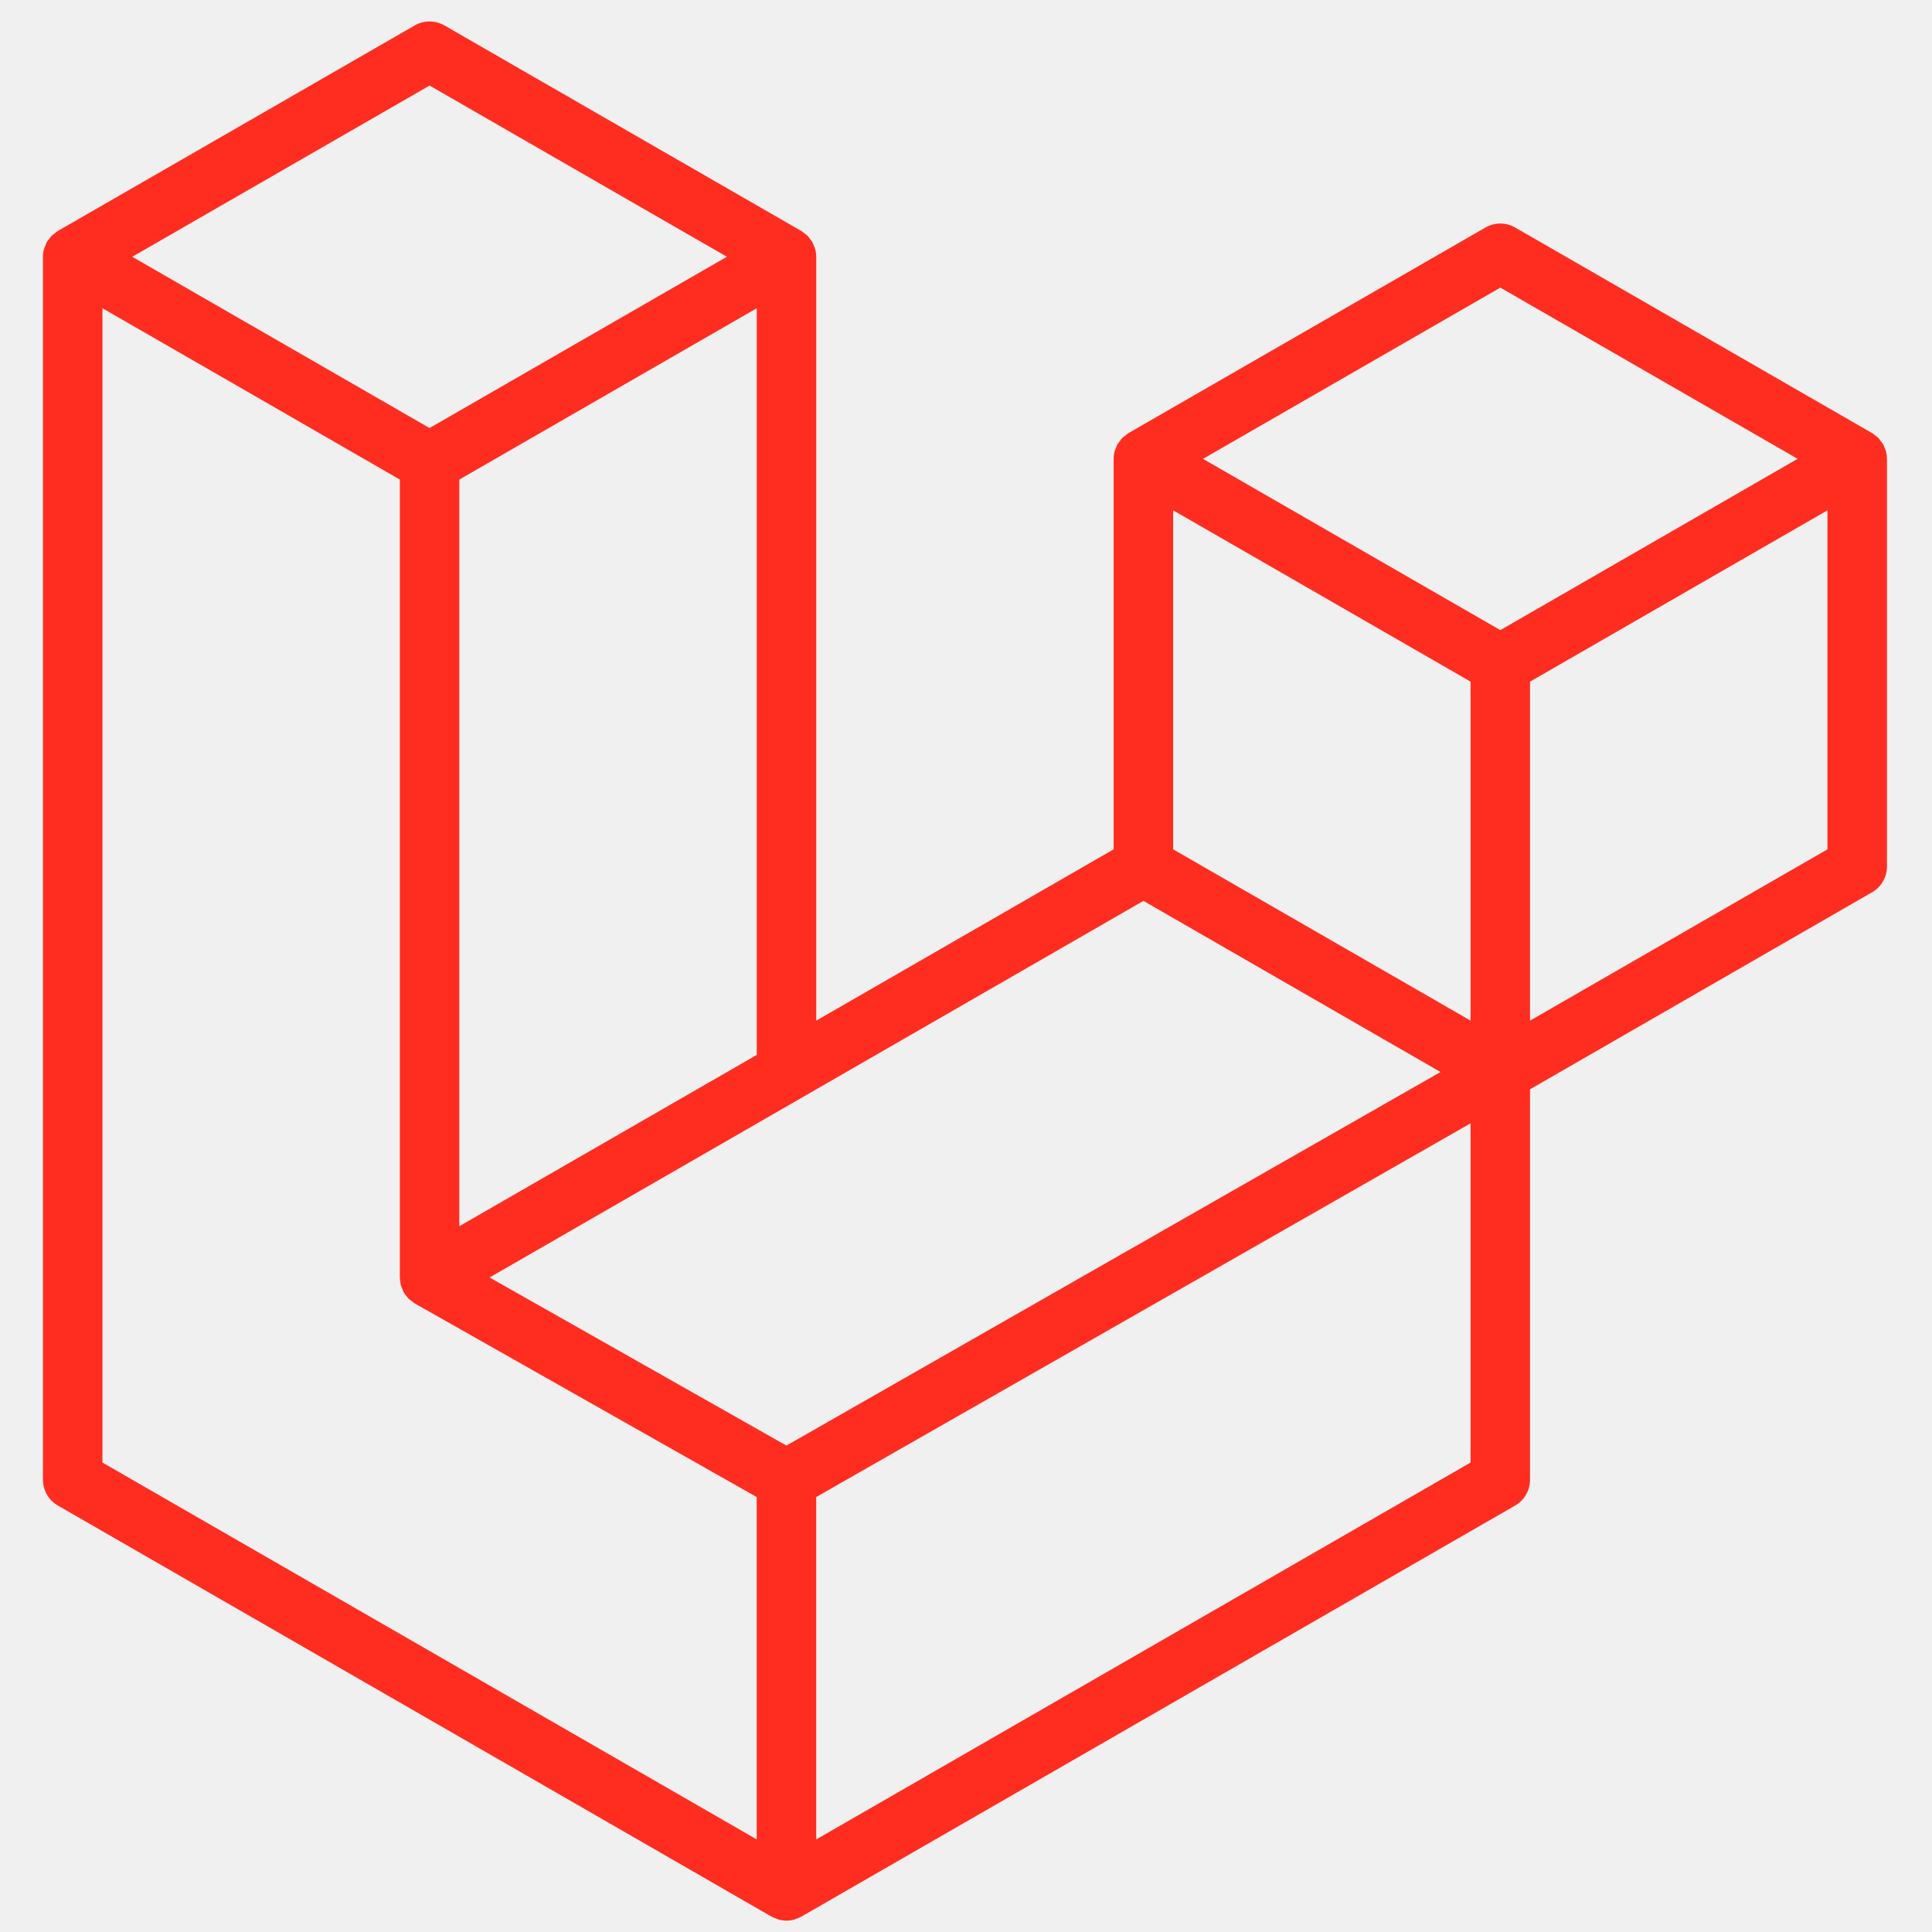
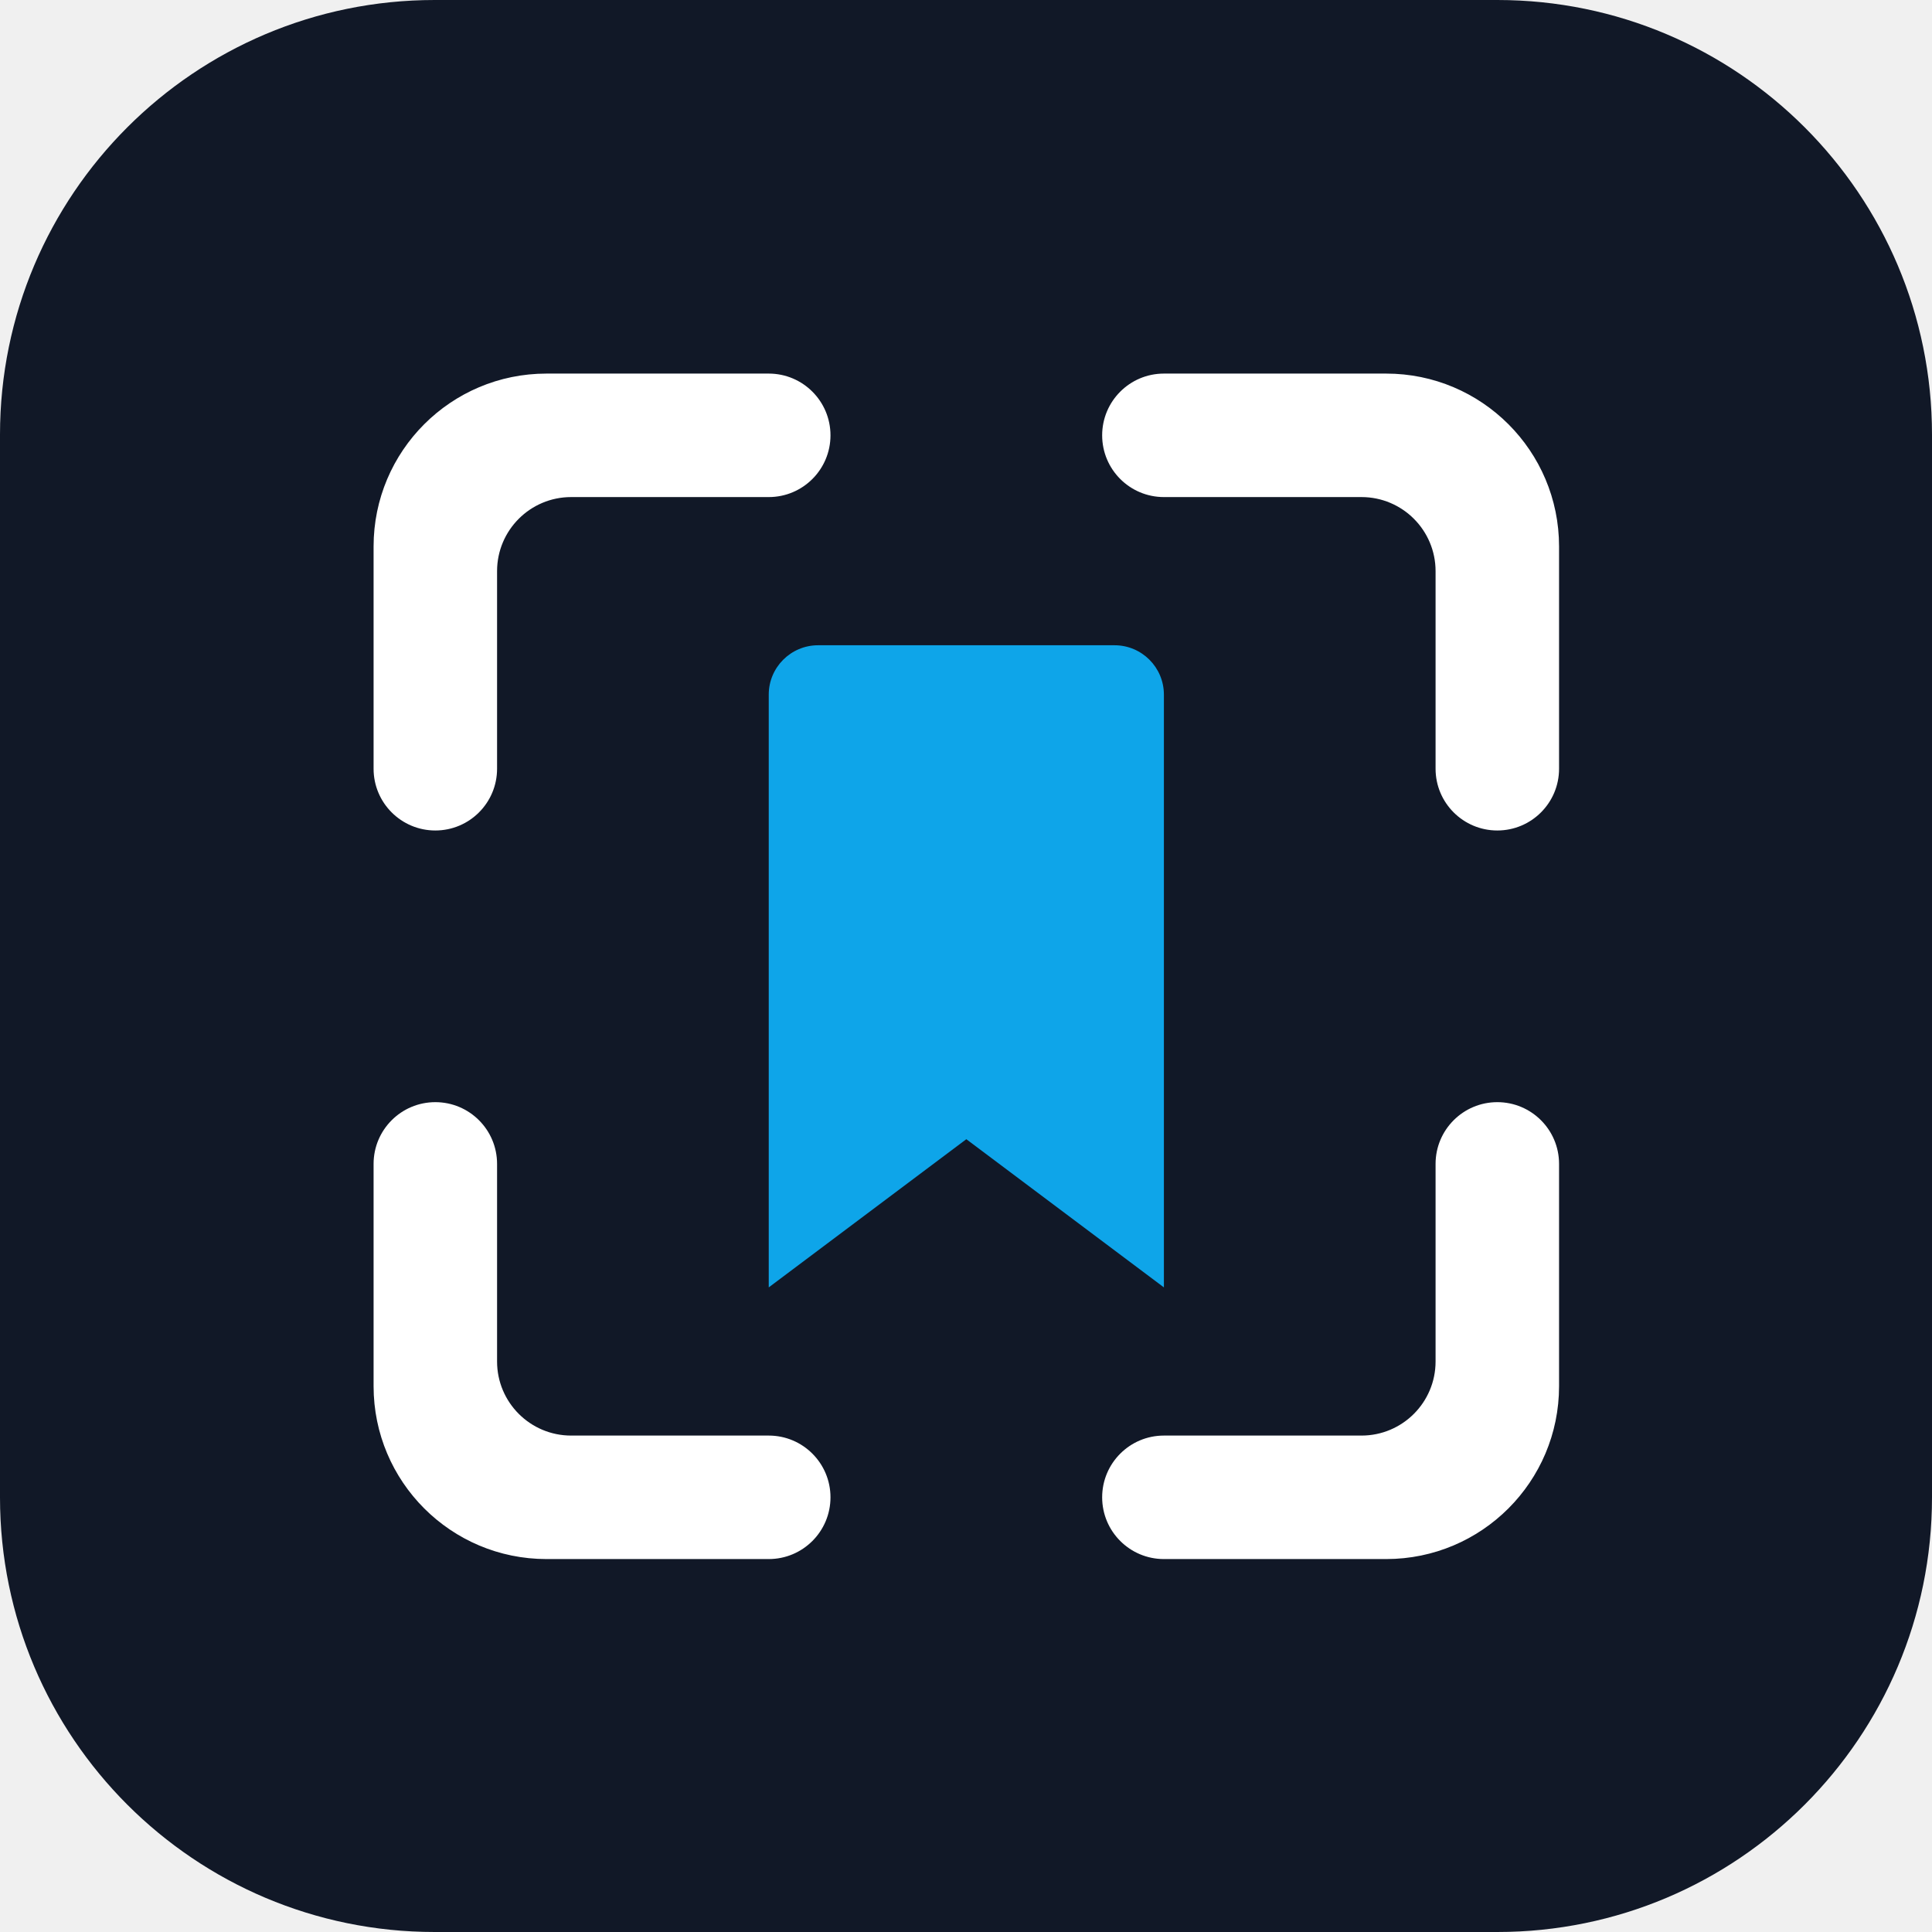
- <svg xmlns="http://www.w3.org/2000/svg" width="166" height="166" viewBox="0 0 166 166" fill="none">
-   <path fill-rule="evenodd" clip-rule="evenodd" d="M162.041 38.759C162.099 38.977 162.129 39.201 162.13 39.426V74.452C162.13 74.902 162.011 75.344 161.786 75.733C161.561 76.122 161.237 76.444 160.847 76.668L131.462 93.594V127.141C131.462 128.054 130.977 128.897 130.186 129.357L68.847 164.683C68.707 164.763 68.554 164.814 68.401 164.868C68.343 164.887 68.289 164.922 68.228 164.938C67.8 165.051 67.349 165.051 66.92 164.938C66.85 164.919 66.786 164.881 66.719 164.855C66.579 164.804 66.432 164.76 66.298 164.683L4.972 129.357C4.583 129.133 4.259 128.81 4.034 128.421C3.808 128.032 3.69 127.591 3.689 127.141L3.689 22.063C3.689 21.834 3.721 21.61 3.779 21.393C3.798 21.32 3.843 21.253 3.868 21.179C3.916 21.045 3.961 20.908 4.031 20.783C4.079 20.7 4.149 20.633 4.206 20.557C4.28 20.454 4.347 20.349 4.433 20.26C4.506 20.186 4.602 20.132 4.685 20.068C4.778 19.992 4.861 19.909 4.966 19.848L35.633 2.185C36.022 1.961 36.462 1.844 36.91 1.844C37.358 1.844 37.798 1.961 38.186 2.185L68.851 19.848H68.857C68.959 19.912 69.045 19.992 69.138 20.065C69.221 20.129 69.313 20.186 69.387 20.257C69.476 20.349 69.54 20.454 69.616 20.557C69.671 20.633 69.744 20.7 69.789 20.783C69.862 20.911 69.904 21.045 69.955 21.179C69.98 21.253 70.025 21.32 70.044 21.396C70.103 21.614 70.133 21.838 70.133 22.063V87.694L95.686 72.974V39.423C95.686 39.2 95.718 38.973 95.775 38.759C95.798 38.683 95.839 38.615 95.865 38.542C95.916 38.408 95.96 38.271 96.031 38.146C96.079 38.063 96.149 37.996 96.203 37.92C96.279 37.818 96.343 37.712 96.433 37.623C96.506 37.549 96.599 37.495 96.681 37.431C96.777 37.355 96.86 37.272 96.962 37.211L127.633 19.548C128.021 19.324 128.461 19.206 128.91 19.206C129.358 19.206 129.798 19.324 130.186 19.548L160.85 37.211C160.959 37.275 161.042 37.355 161.137 37.428C161.217 37.492 161.31 37.549 161.383 37.62C161.473 37.712 161.536 37.818 161.613 37.92C161.67 37.996 161.741 38.063 161.785 38.146C161.859 38.271 161.9 38.408 161.951 38.542C161.98 38.615 162.021 38.683 162.041 38.759ZM157.018 72.974V43.848L146.287 50.028L131.462 58.568V87.694L157.021 72.974H157.018ZM126.354 125.663V96.518L111.771 104.85L70.13 128.626V158.046L126.354 125.663ZM8.801 26.485V125.663L65.018 158.043V128.629L35.649 112L35.64 111.994L35.627 111.988C35.528 111.93 35.445 111.847 35.353 111.777C35.273 111.713 35.18 111.662 35.11 111.592L35.104 111.582C35.021 111.502 34.963 111.403 34.893 111.314C34.829 111.228 34.753 111.154 34.702 111.065L34.699 111.055C34.641 110.96 34.606 110.845 34.565 110.736C34.523 110.64 34.469 110.551 34.443 110.449C34.411 110.328 34.405 110.197 34.392 110.072C34.379 109.976 34.354 109.881 34.354 109.785V109.778V41.205L19.532 32.662L8.801 26.485ZM36.913 7.35L11.364 22.063L36.907 36.777L62.453 22.06L36.907 7.35H36.913ZM50.2 99.174L65.022 90.637V26.485L54.291 32.665L39.466 41.205V105.357L50.2 99.174ZM128.91 24.713L103.363 39.426L128.91 54.14L154.453 39.423L128.91 24.713ZM126.354 58.568L111.529 50.028L100.798 43.848V72.974L115.619 81.511L126.354 87.694V58.568ZM67.571 124.205L105.042 102.803L123.772 92.109L98.245 77.405L68.854 94.334L42.066 109.762L67.571 124.205Z" fill="#FF2D20" />
+ <svg xmlns="http://www.w3.org/2000/svg" viewBox="0 0 120 120" width="512" height="512" role="img" aria-label="KeepFrame">
+   <rect width="120" height="120" rx="27" fill="#111827" />
+   <g transform="translate(14.00 14.00) scale(0.767)">
+     <path fill="#FFFFFF" d="M12,44 V26 A14,14 0 0 1 26,12 H44 A5,5 0 0 1 44,22 H28 A6,6 0 0 0 22,28 V44 A5,5 0 0 1 12,44 Z" />
+     <path fill="#FFFFFF" transform="rotate(90 60 60)" d="M12,44 V26 A14,14 0 0 1 26,12 H44 A5,5 0 0 1 44,22 H28 A6,6 0 0 0 22,28 V44 A5,5 0 0 1 12,44 Z" />
+     <path fill="#FFFFFF" transform="rotate(180 60 60)" d="M12,44 V26 A14,14 0 0 1 26,12 H44 A5,5 0 0 1 44,22 H28 A6,6 0 0 0 22,28 V44 A5,5 0 0 1 12,44 Z" />
+     <path fill="#FFFFFF" transform="rotate(270 60 60)" d="M12,44 V26 A14,14 0 0 1 26,12 H44 A5,5 0 0 1 44,22 H28 A6,6 0 0 0 22,28 V44 A5,5 0 0 1 12,44 Z" />
+     <path fill="#0EA5E9" d="M44,38 A4,4 0 0 1 48,34 H72 A4,4 0 0 1 76,38 V86 L60,74 L44,86 Z" />
+   </g>
</svg>
